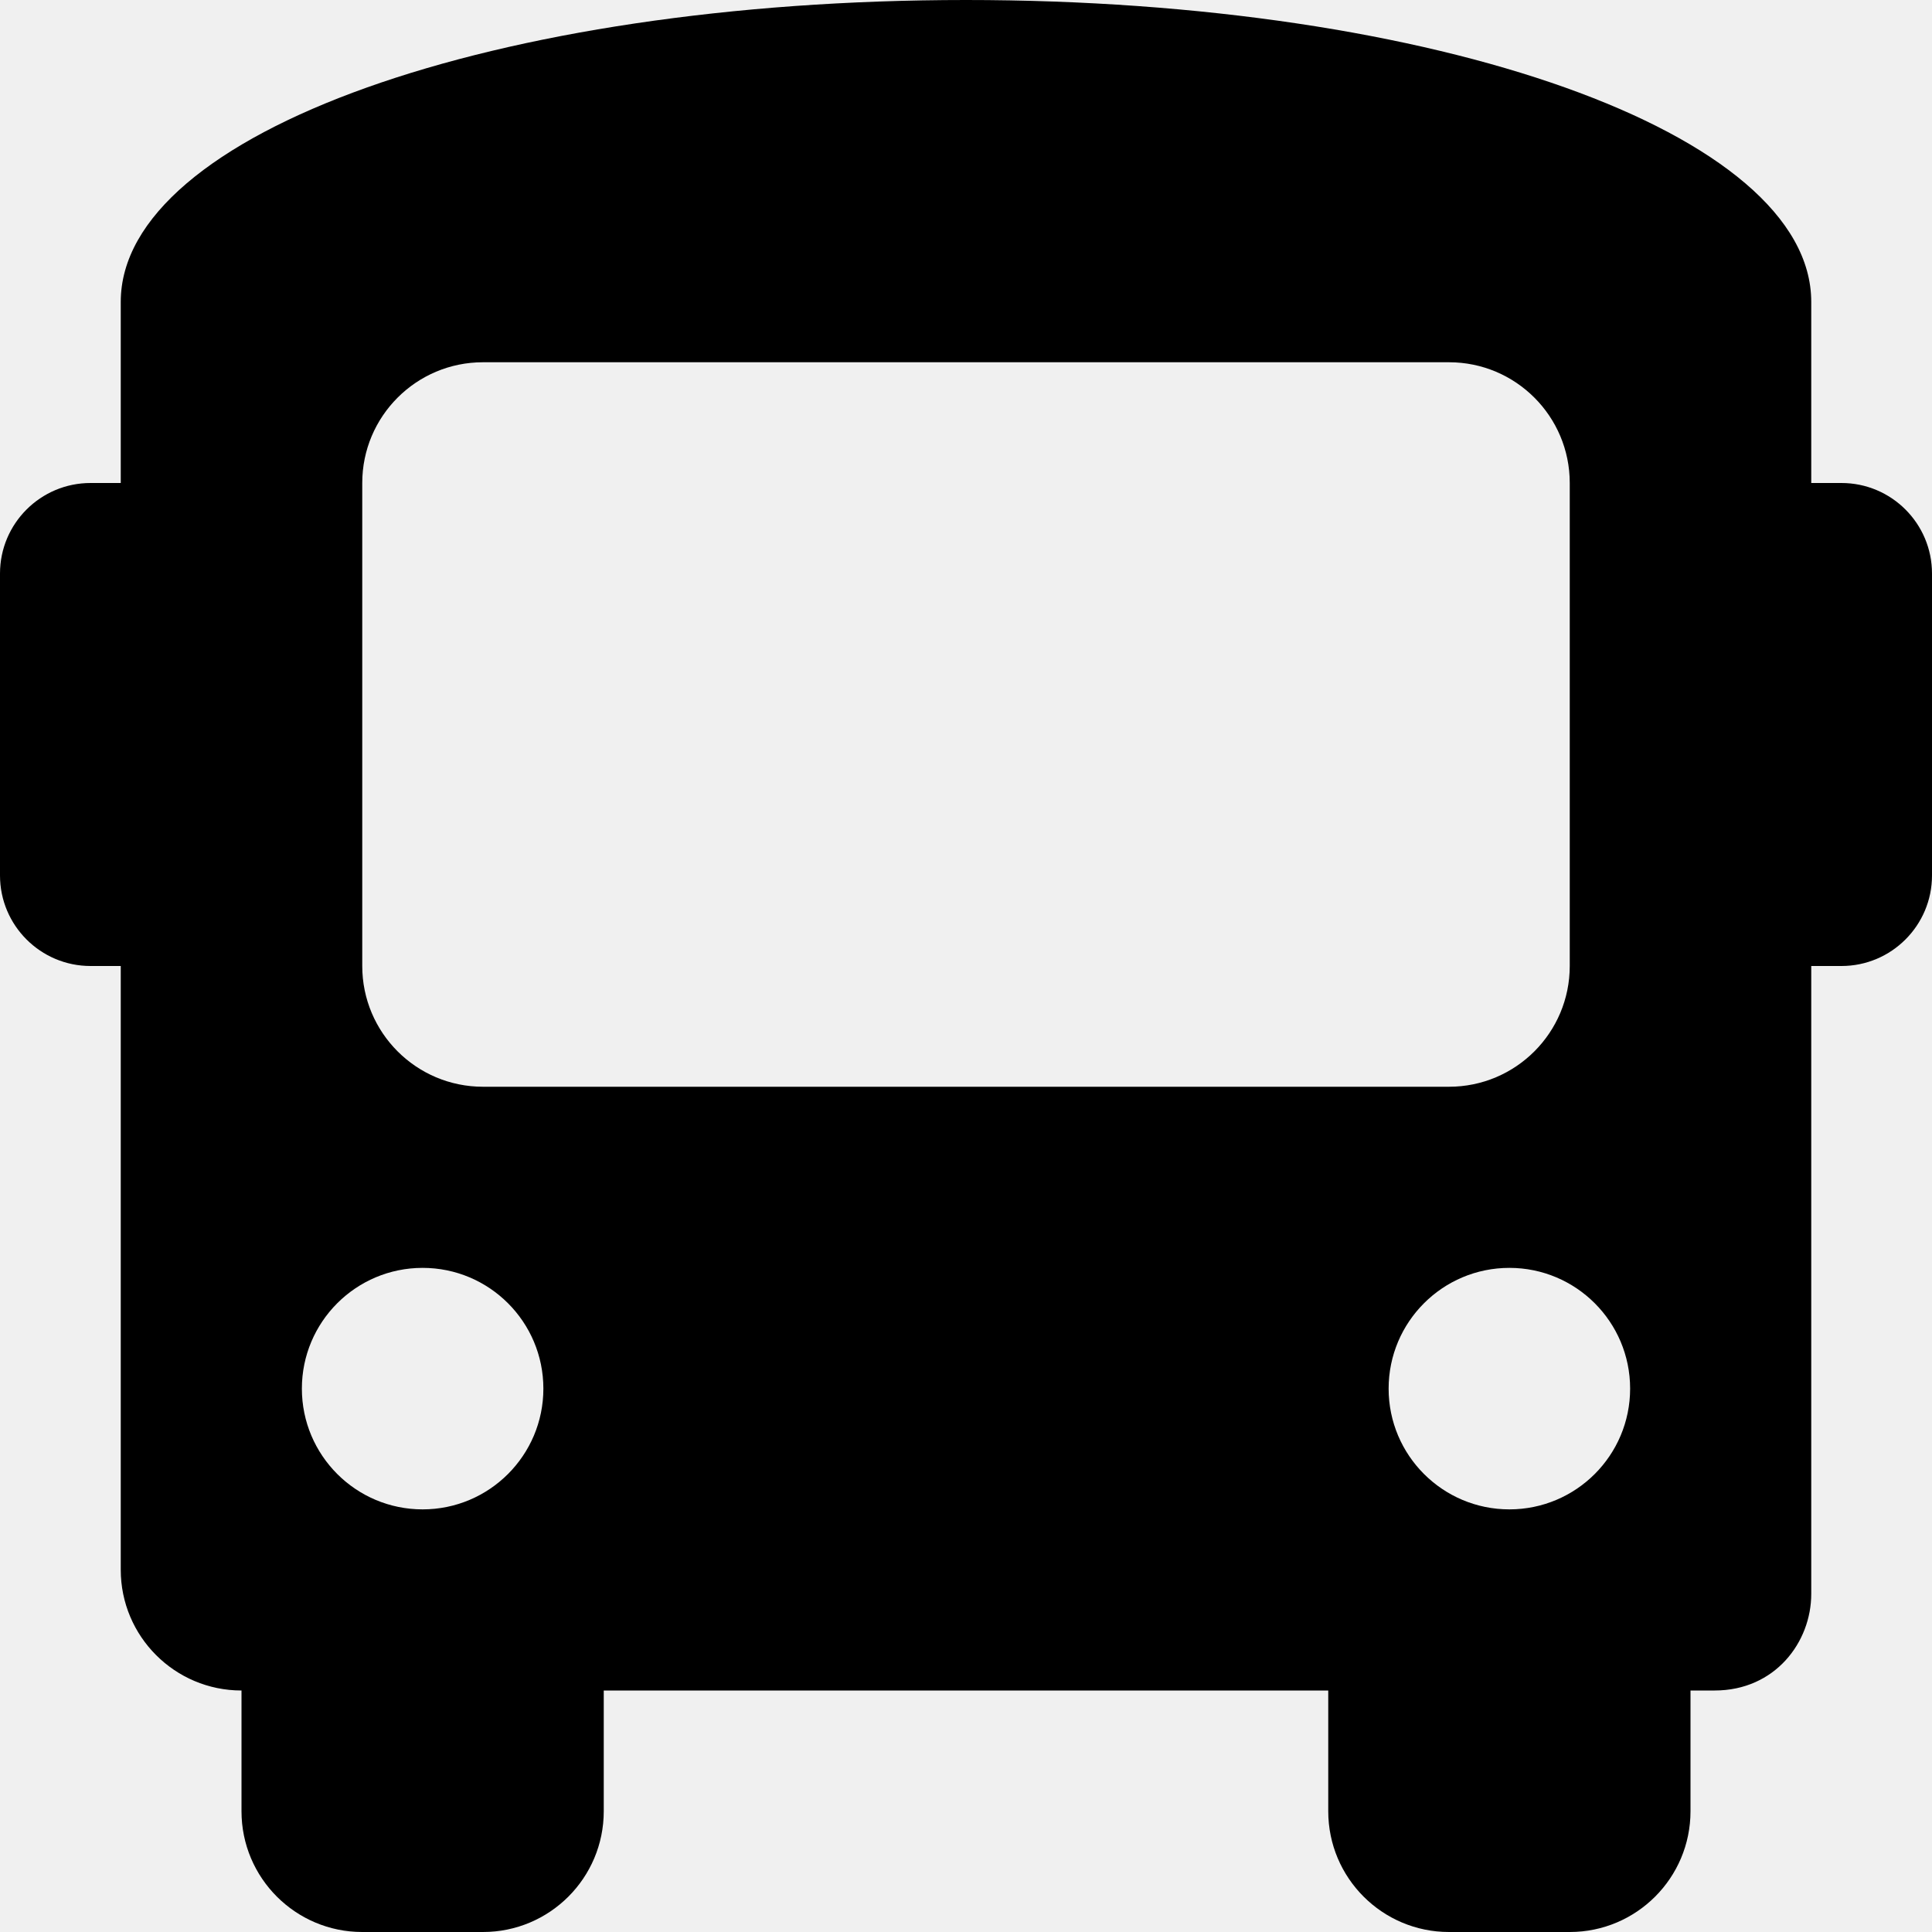
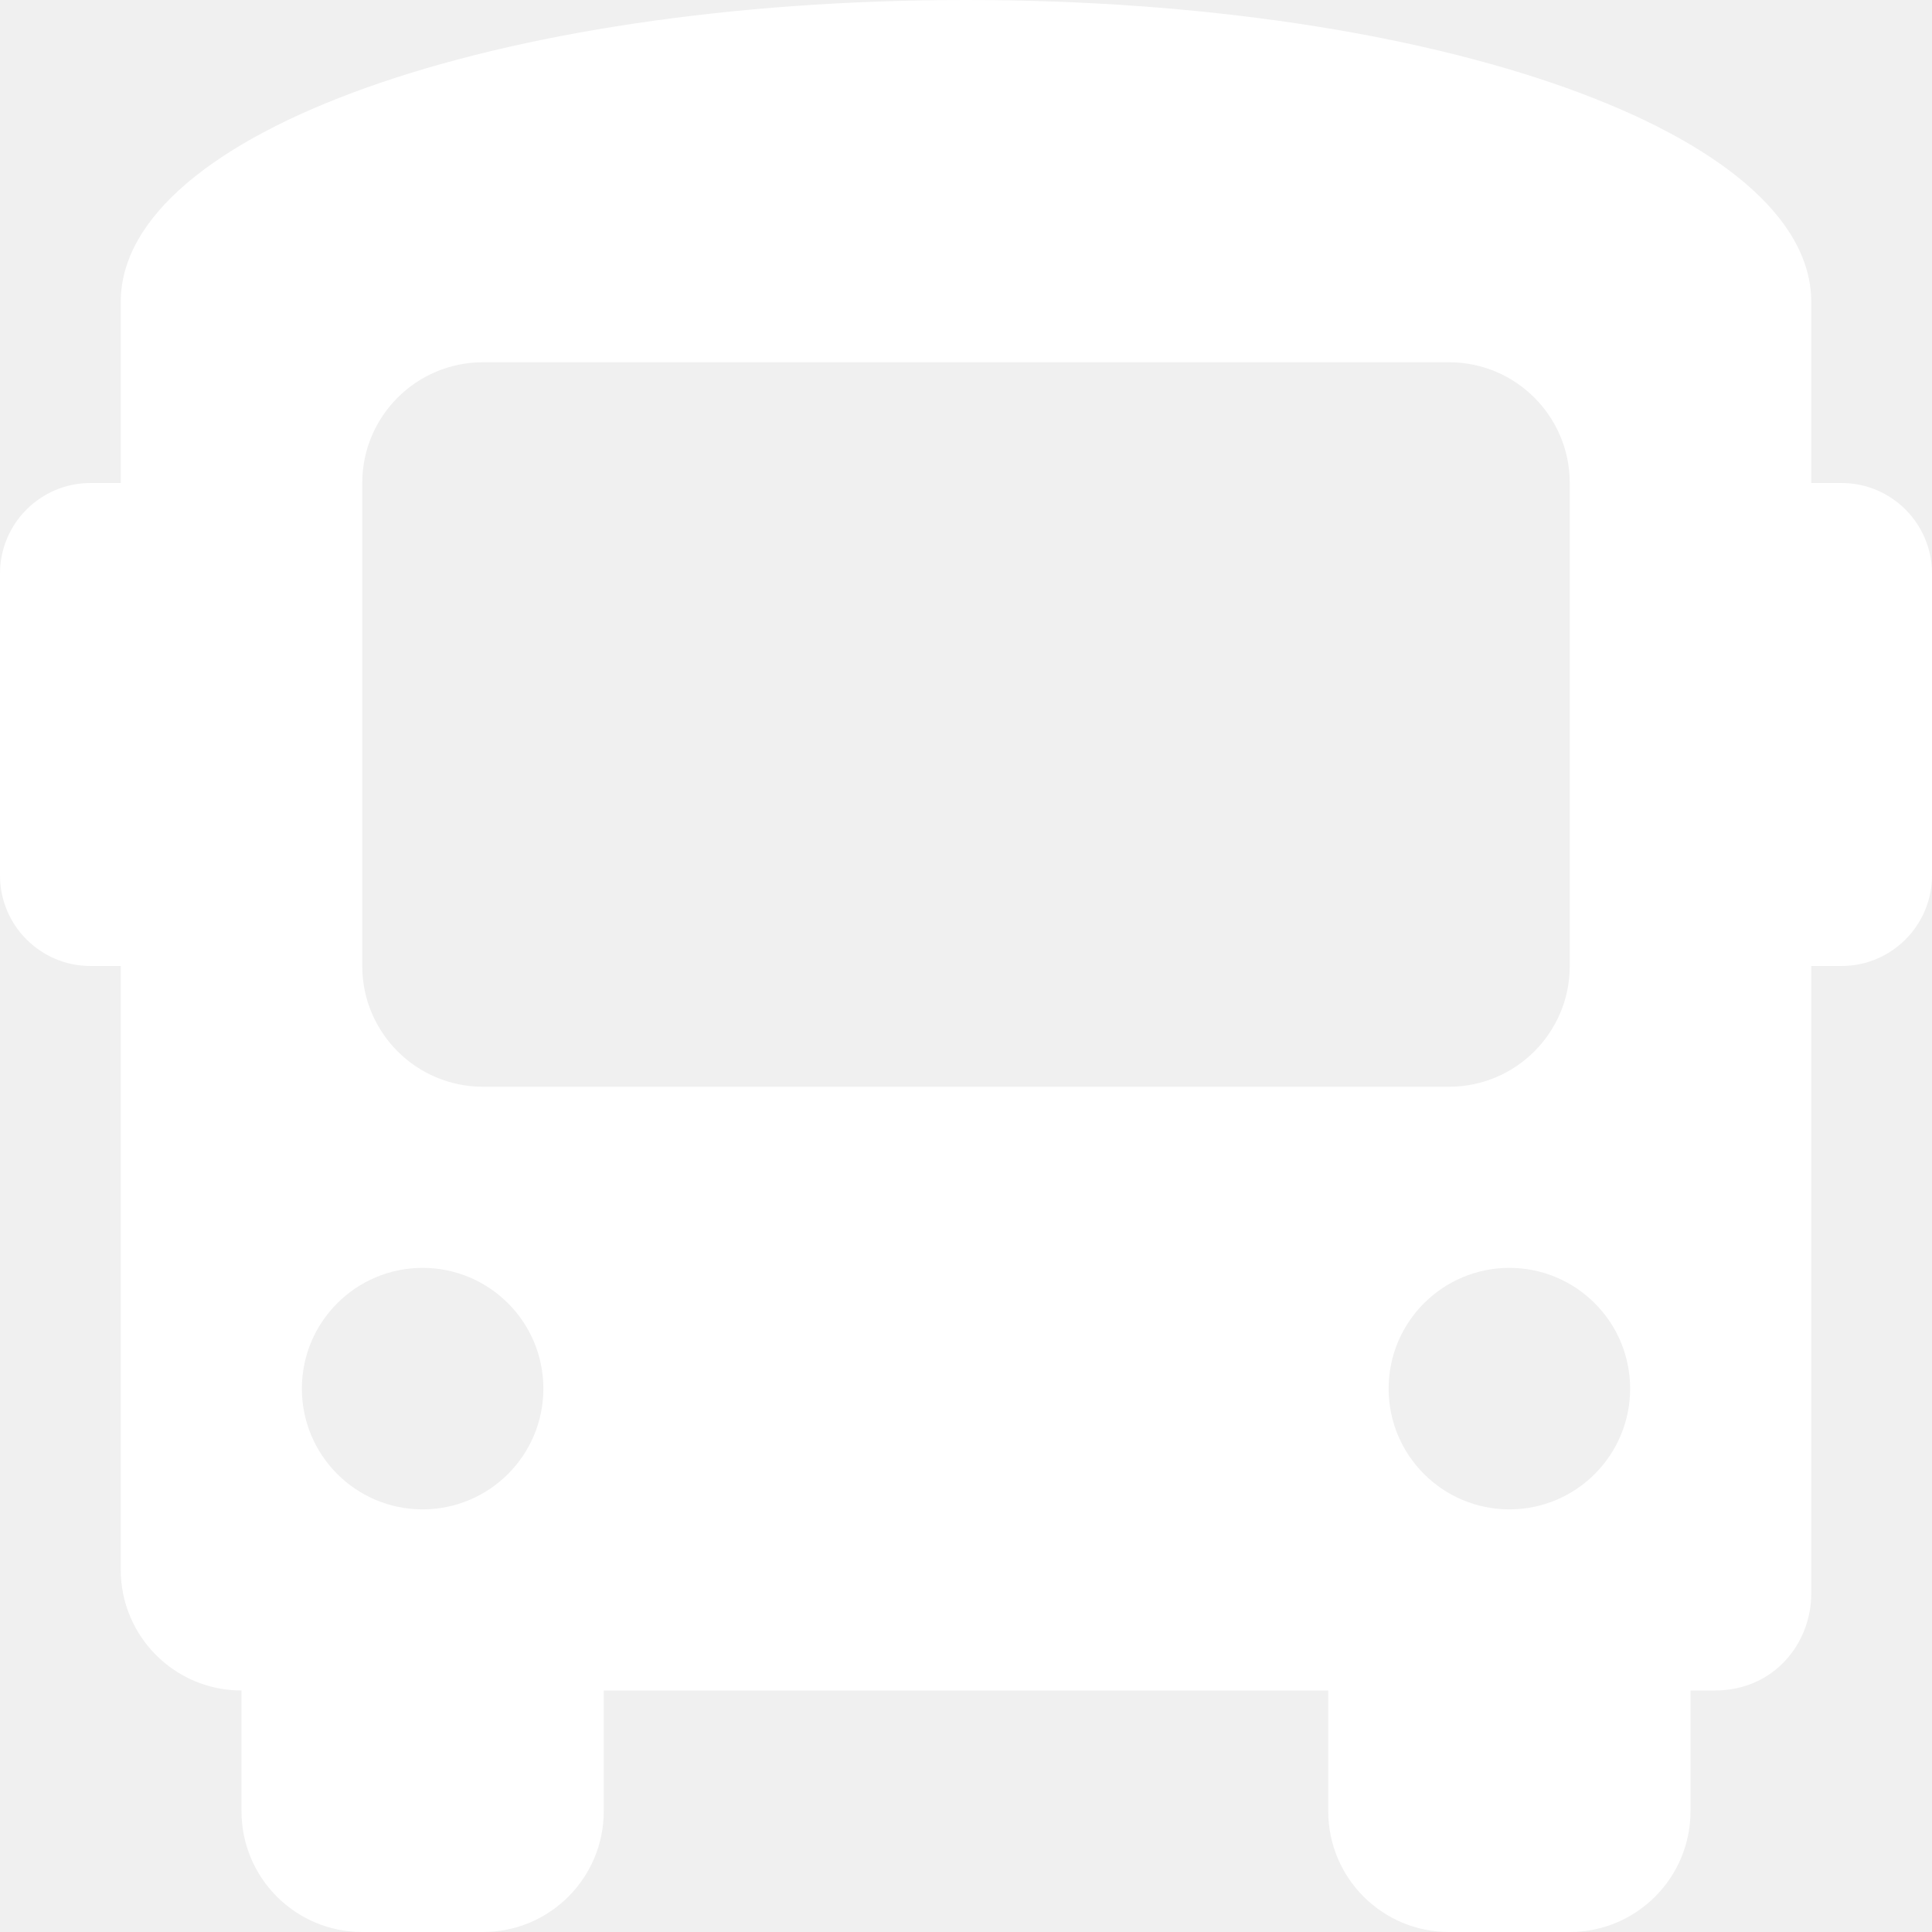
<svg xmlns="http://www.w3.org/2000/svg" aria-hidden="true" focusable="false" data-prefix="fas" data-icon="bus" class="svg-inline--fa fa-bus fa-w-16" role="img" viewBox="0 0 512 512">
-   <path fill="currentColor" d="M488 128h-8V80c0-44.8-99.2-80-224-80S32 35.2 32 80v48h-8c-13.25 0-24 10.74-24 24v80c0 13.25 10.75 24 24 24h8v160c0 17.67 14.33 32 32 32v32c0 17.67 14.33 32 32 32h32c17.67 0 32-14.33 32-32v-32h192v32c0 17.67 14.33 32 32 32h32c17.67 0 32-14.33 32-32v-32h6.4c16 0 25.6-12.8 25.6-25.6V256h8c13.25 0 24-10.75 24-24v-80c0-13.26-10.75-24-24-24zM112 400c-17.67 0-32-14.33-32-32s14.33-32 32-32 32 14.33 32 32-14.33 32-32 32zm16-112c-17.67 0-32-14.33-32-32V128c0-17.67 14.33-32 32-32h256c17.67 0 32 14.33 32 32v128c0 17.67-14.33 32-32 32H128zm272 112c-17.67 0-32-14.33-32-32s14.33-32 32-32 32 14.33 32 32-14.33 32-32 32z" />
+   <path fill="#FFFFFF" d="M488 128h-8V80c0-44.8-99.2-80-224-80S32 35.2 32 80v48h-8c-13.25 0-24 10.74-24 24v80c0 13.25 10.75 24 24 24h8v160c0 17.67 14.33 32 32 32v32c0 17.67 14.33 32 32 32h32c17.67 0 32-14.33 32-32v-32h192v32c0 17.67 14.33 32 32 32h32c17.67 0 32-14.33 32-32v-32h6.4c16 0 25.6-12.8 25.6-25.6V256h8c13.25 0 24-10.75 24-24v-80c0-13.26-10.75-24-24-24zM112 400c-17.67 0-32-14.33-32-32s14.33-32 32-32 32 14.33 32 32-14.33 32-32 32zm16-112c-17.67 0-32-14.33-32-32V128c0-17.67 14.33-32 32-32h256c17.67 0 32 14.33 32 32v128c0 17.67-14.33 32-32 32H128zm272 112c-17.67 0-32-14.33-32-32s14.33-32 32-32 32 14.33 32 32-14.33 32-32 32z" />
</svg>
